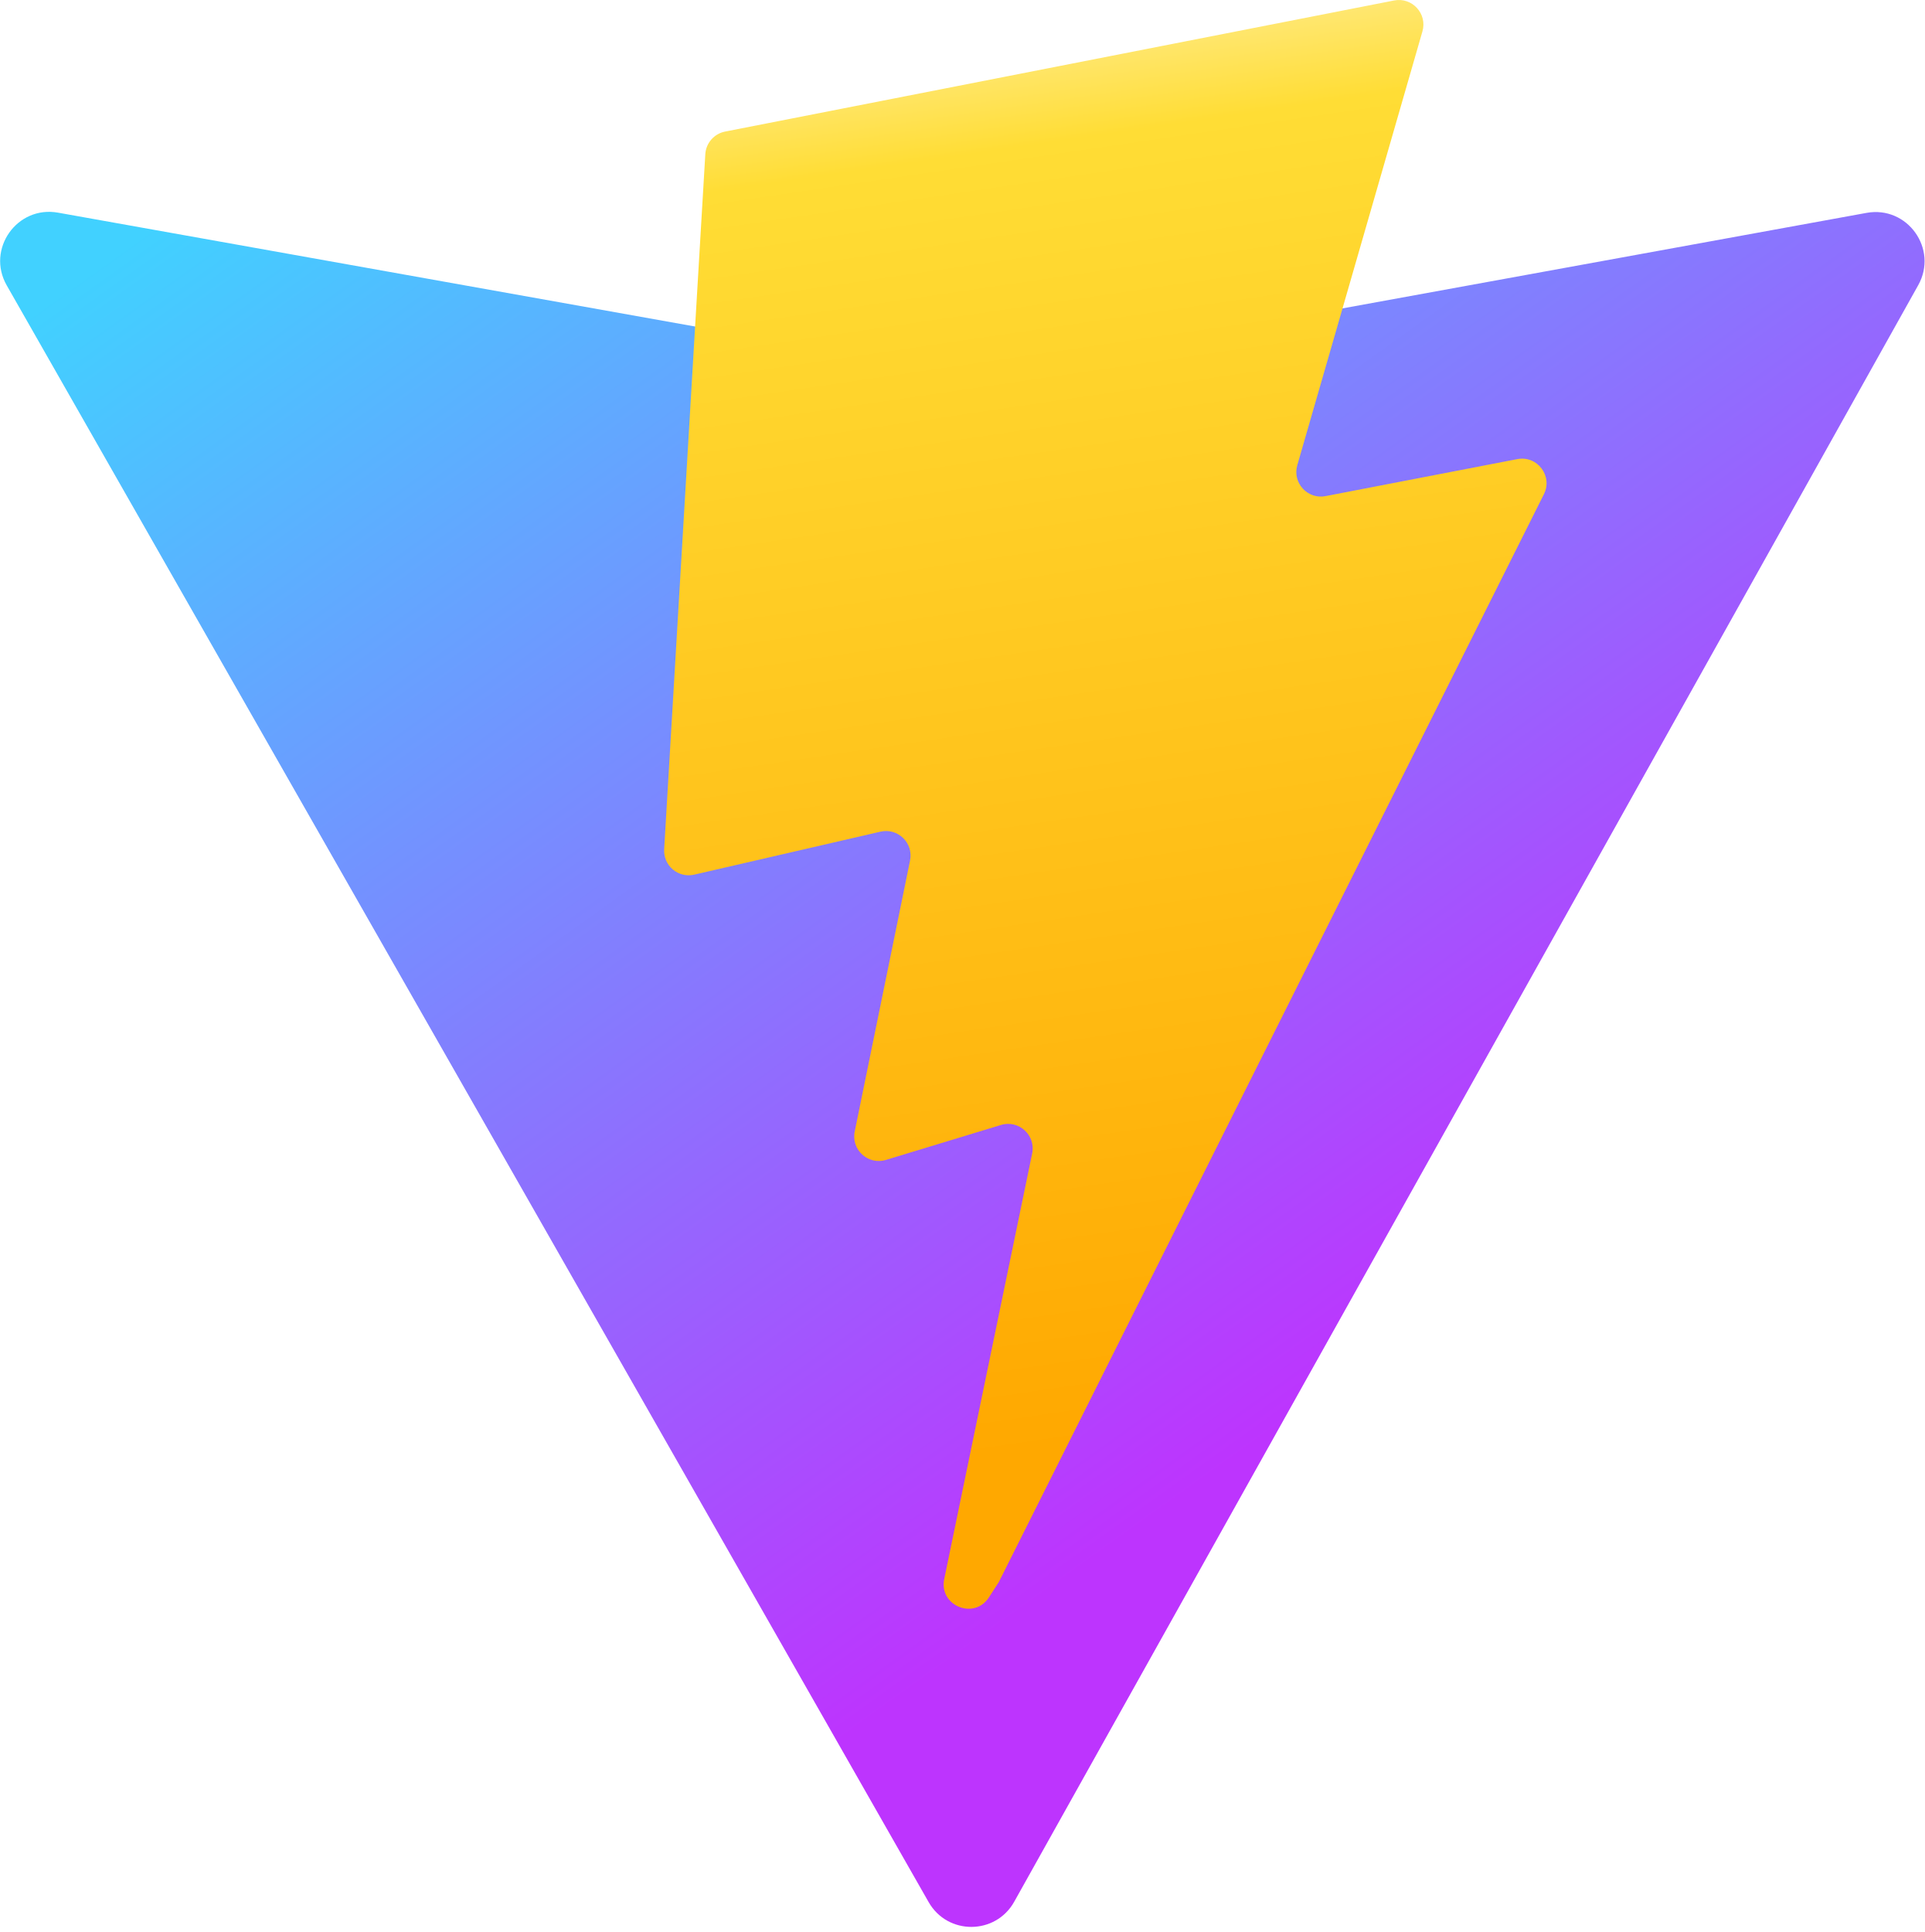
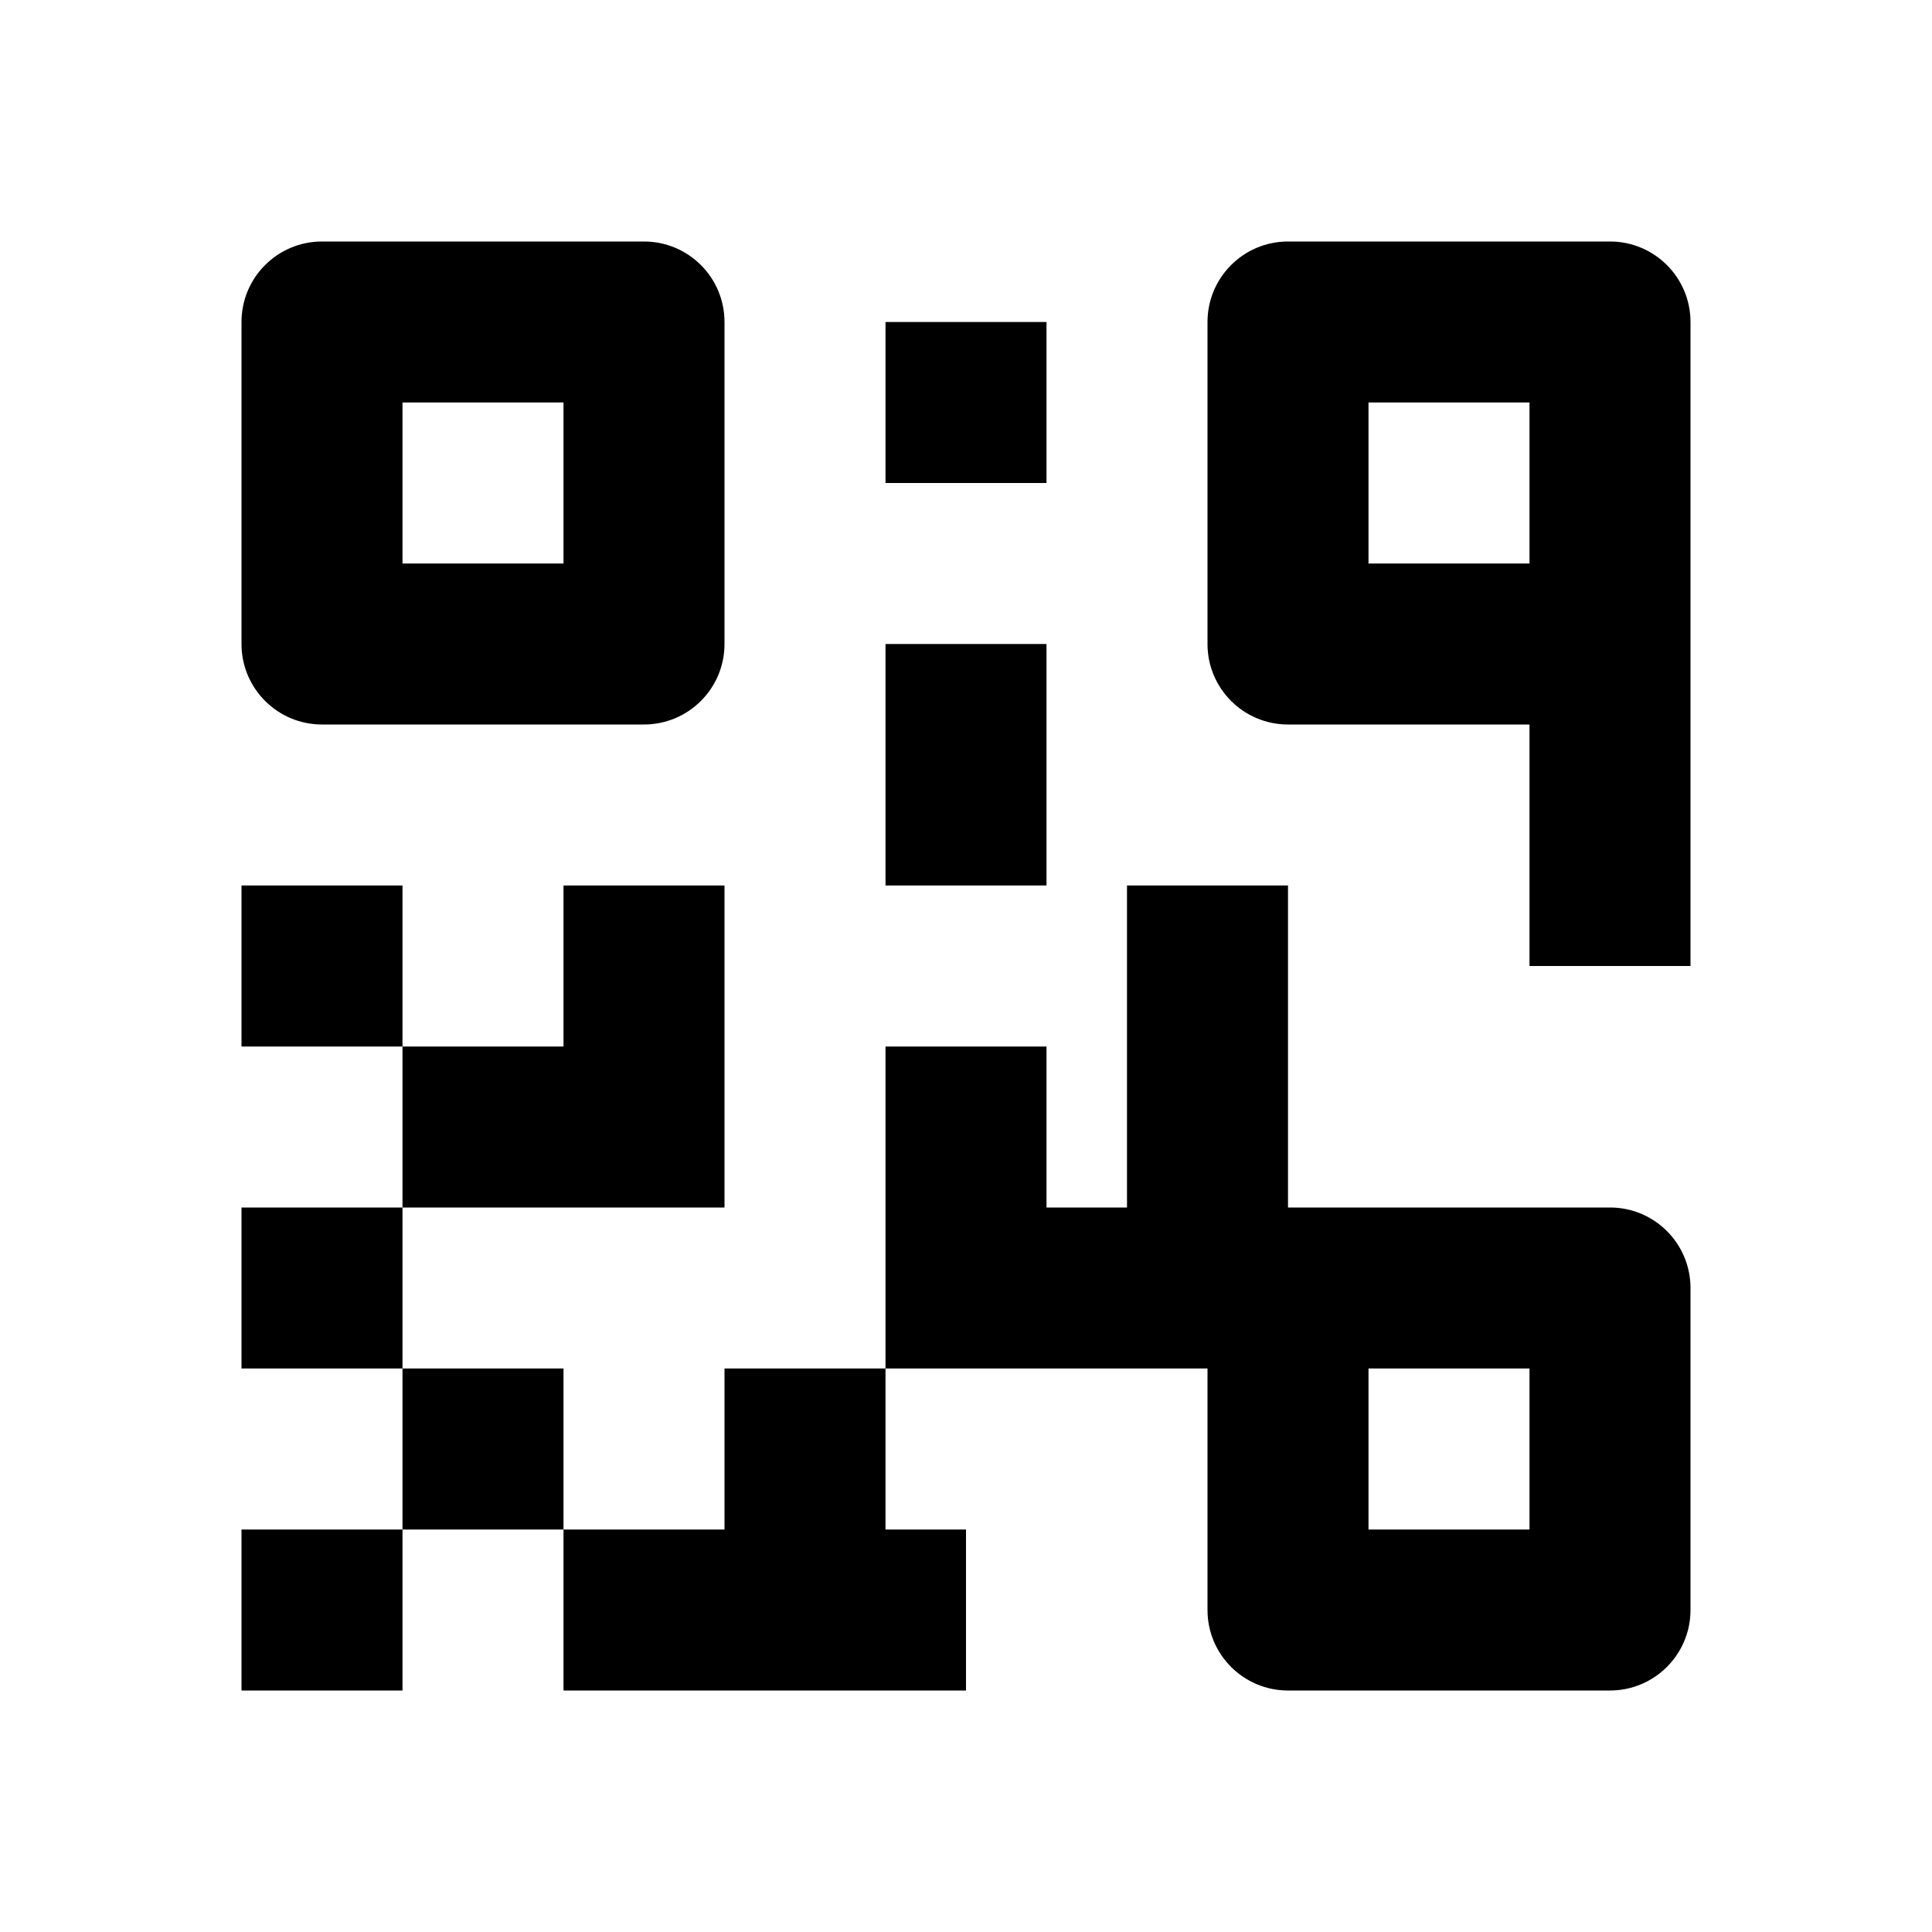
- <svg xmlns="http://www.w3.org/2000/svg" aria-hidden="true" role="img" class="iconify iconify--logos" width="31.88" height="32" preserveAspectRatio="xMidYMid meet" viewBox="0 0 256 257">
-   <defs>
-     <linearGradient id="IconifyId1813088fe1fbc01fb466" x1="-.828%" x2="57.636%" y1="7.652%" y2="78.411%">
-       <stop offset="0%" stop-color="#41D1FF" />
-       <stop offset="100%" stop-color="#BD34FE" />
-     </linearGradient>
-     <linearGradient id="IconifyId1813088fe1fbc01fb467" x1="43.376%" x2="50.316%" y1="2.242%" y2="89.03%">
-       <stop offset="0%" stop-color="#FFEA83" />
-       <stop offset="8.333%" stop-color="#FFDD35" />
-       <stop offset="100%" stop-color="#FFA800" />
-     </linearGradient>
-   </defs>
-   <path fill="url(#IconifyId1813088fe1fbc01fb466)" d="M255.153 37.938L134.897 252.976c-2.483 4.44-8.862 4.466-11.382.048L.875 37.958c-2.746-4.814 1.371-10.646 6.827-9.67l120.385 21.517a6.537 6.537 0 0 0 2.322-.004l117.867-21.483c5.438-.991 9.574 4.796 6.877 9.62Z" />
-   <path fill="url(#IconifyId1813088fe1fbc01fb467)" d="M185.432.063L96.44 17.501a3.268 3.268 0 0 0-2.634 3.014l-5.474 92.456a3.268 3.268 0 0 0 3.997 3.378l24.777-5.718c2.318-.535 4.413 1.507 3.936 3.838l-7.361 36.047c-.495 2.426 1.782 4.5 4.151 3.78l15.304-4.649c2.372-.72 4.652 1.36 4.15 3.788l-11.698 56.621c-.732 3.542 3.979 5.473 5.943 2.437l1.313-2.028l72.516-144.72c1.215-2.423-.88-5.186-3.54-4.672l-25.505 4.922c-2.396.462-4.435-1.77-3.759-4.114l16.646-57.705c.677-2.35-1.37-4.583-3.769-4.113Z" />
+ <svg xmlns="http://www.w3.org/2000/svg" fill="#000000" width="800px" height="800px" viewBox="0 0 24 24">
+   <path d="M5,15v2H3V15ZM3,21H5V19H3Zm2-4v2H7V17Zm4-6H7v2H5v2H9ZM3,11v2H5V11Zm6,8H7v2h5V19H11V17H9ZM13,4H11V6h2Zm-2,7h2V8H11ZM4,9A1,1,0,0,1,3,8V4A1,1,0,0,1,4,3H8A1,1,0,0,1,9,4V8A1,1,0,0,1,8,9ZM5,7H7V5H5ZM21,4v8H19V9H16a1,1,0,0,1-1-1V4a1,1,0,0,1,1-1h4A1,1,0,0,1,21,4ZM19,5H17V7h2Zm2,11v4a1,1,0,0,1-1,1H16a1,1,0,0,1-1-1V17H11V13h2v2h1V11h2v4h4A1,1,0,0,1,21,16Zm-2,1H17v2h2Z" />
</svg>
